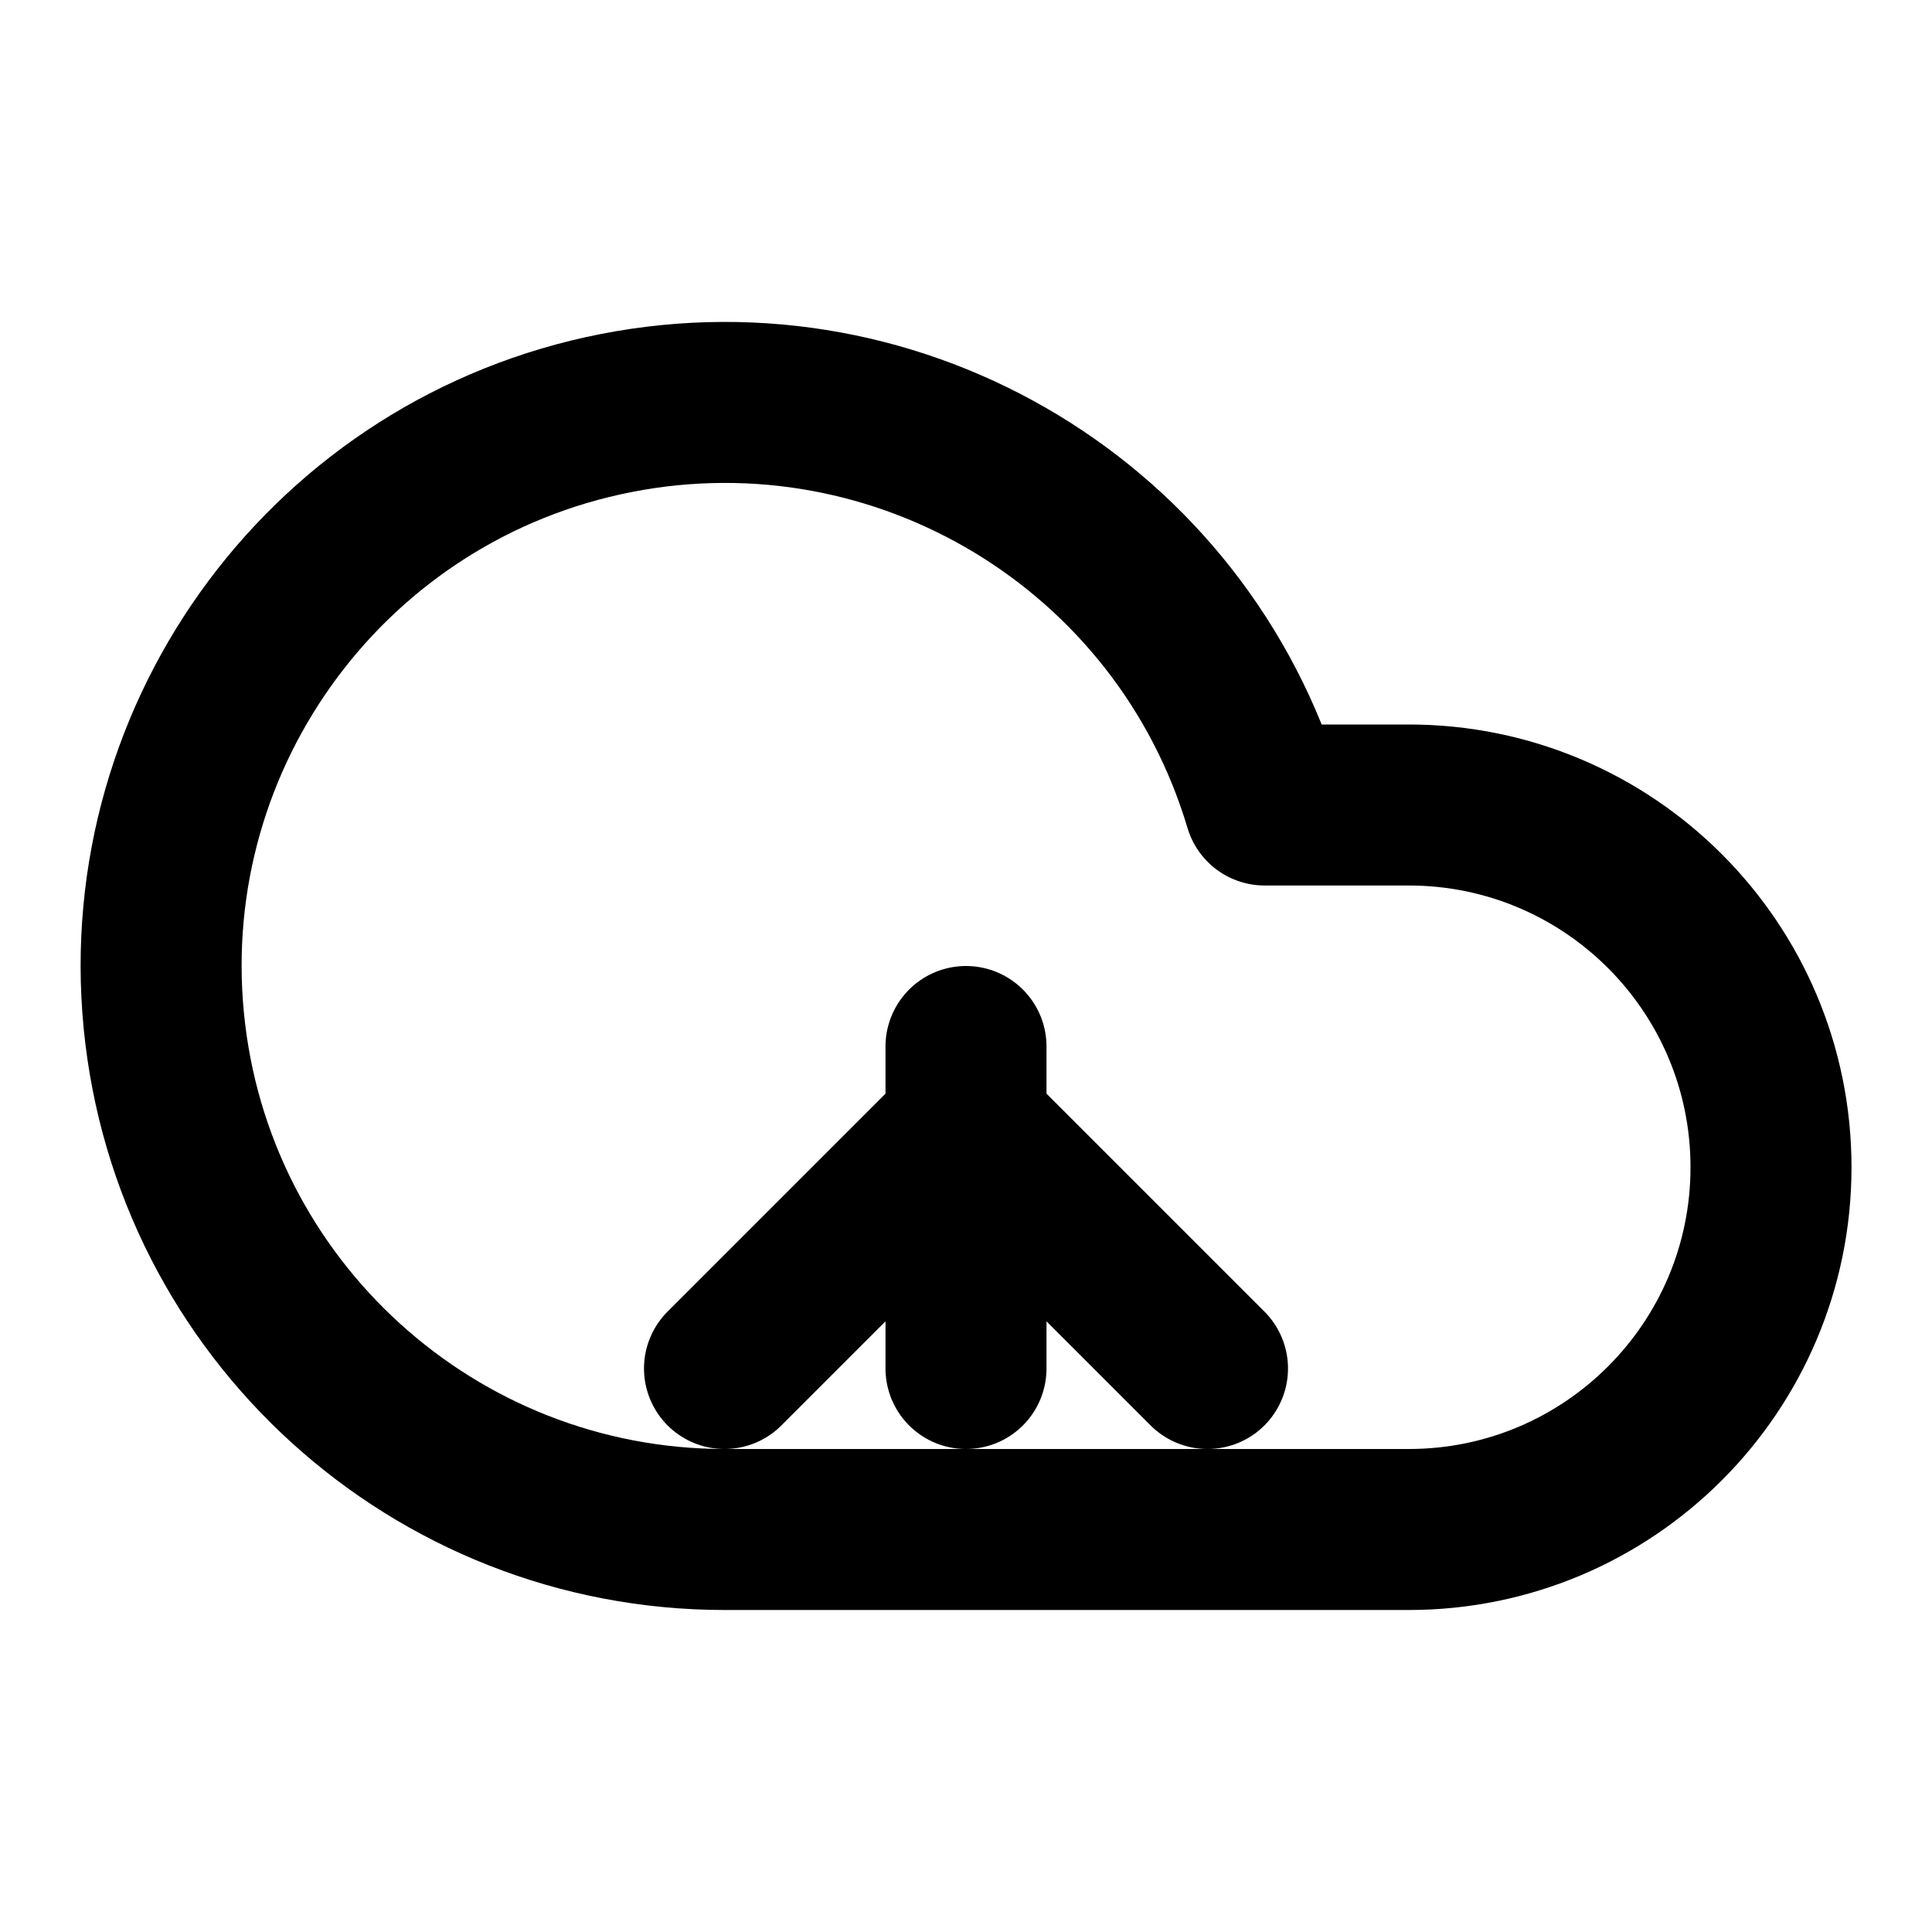
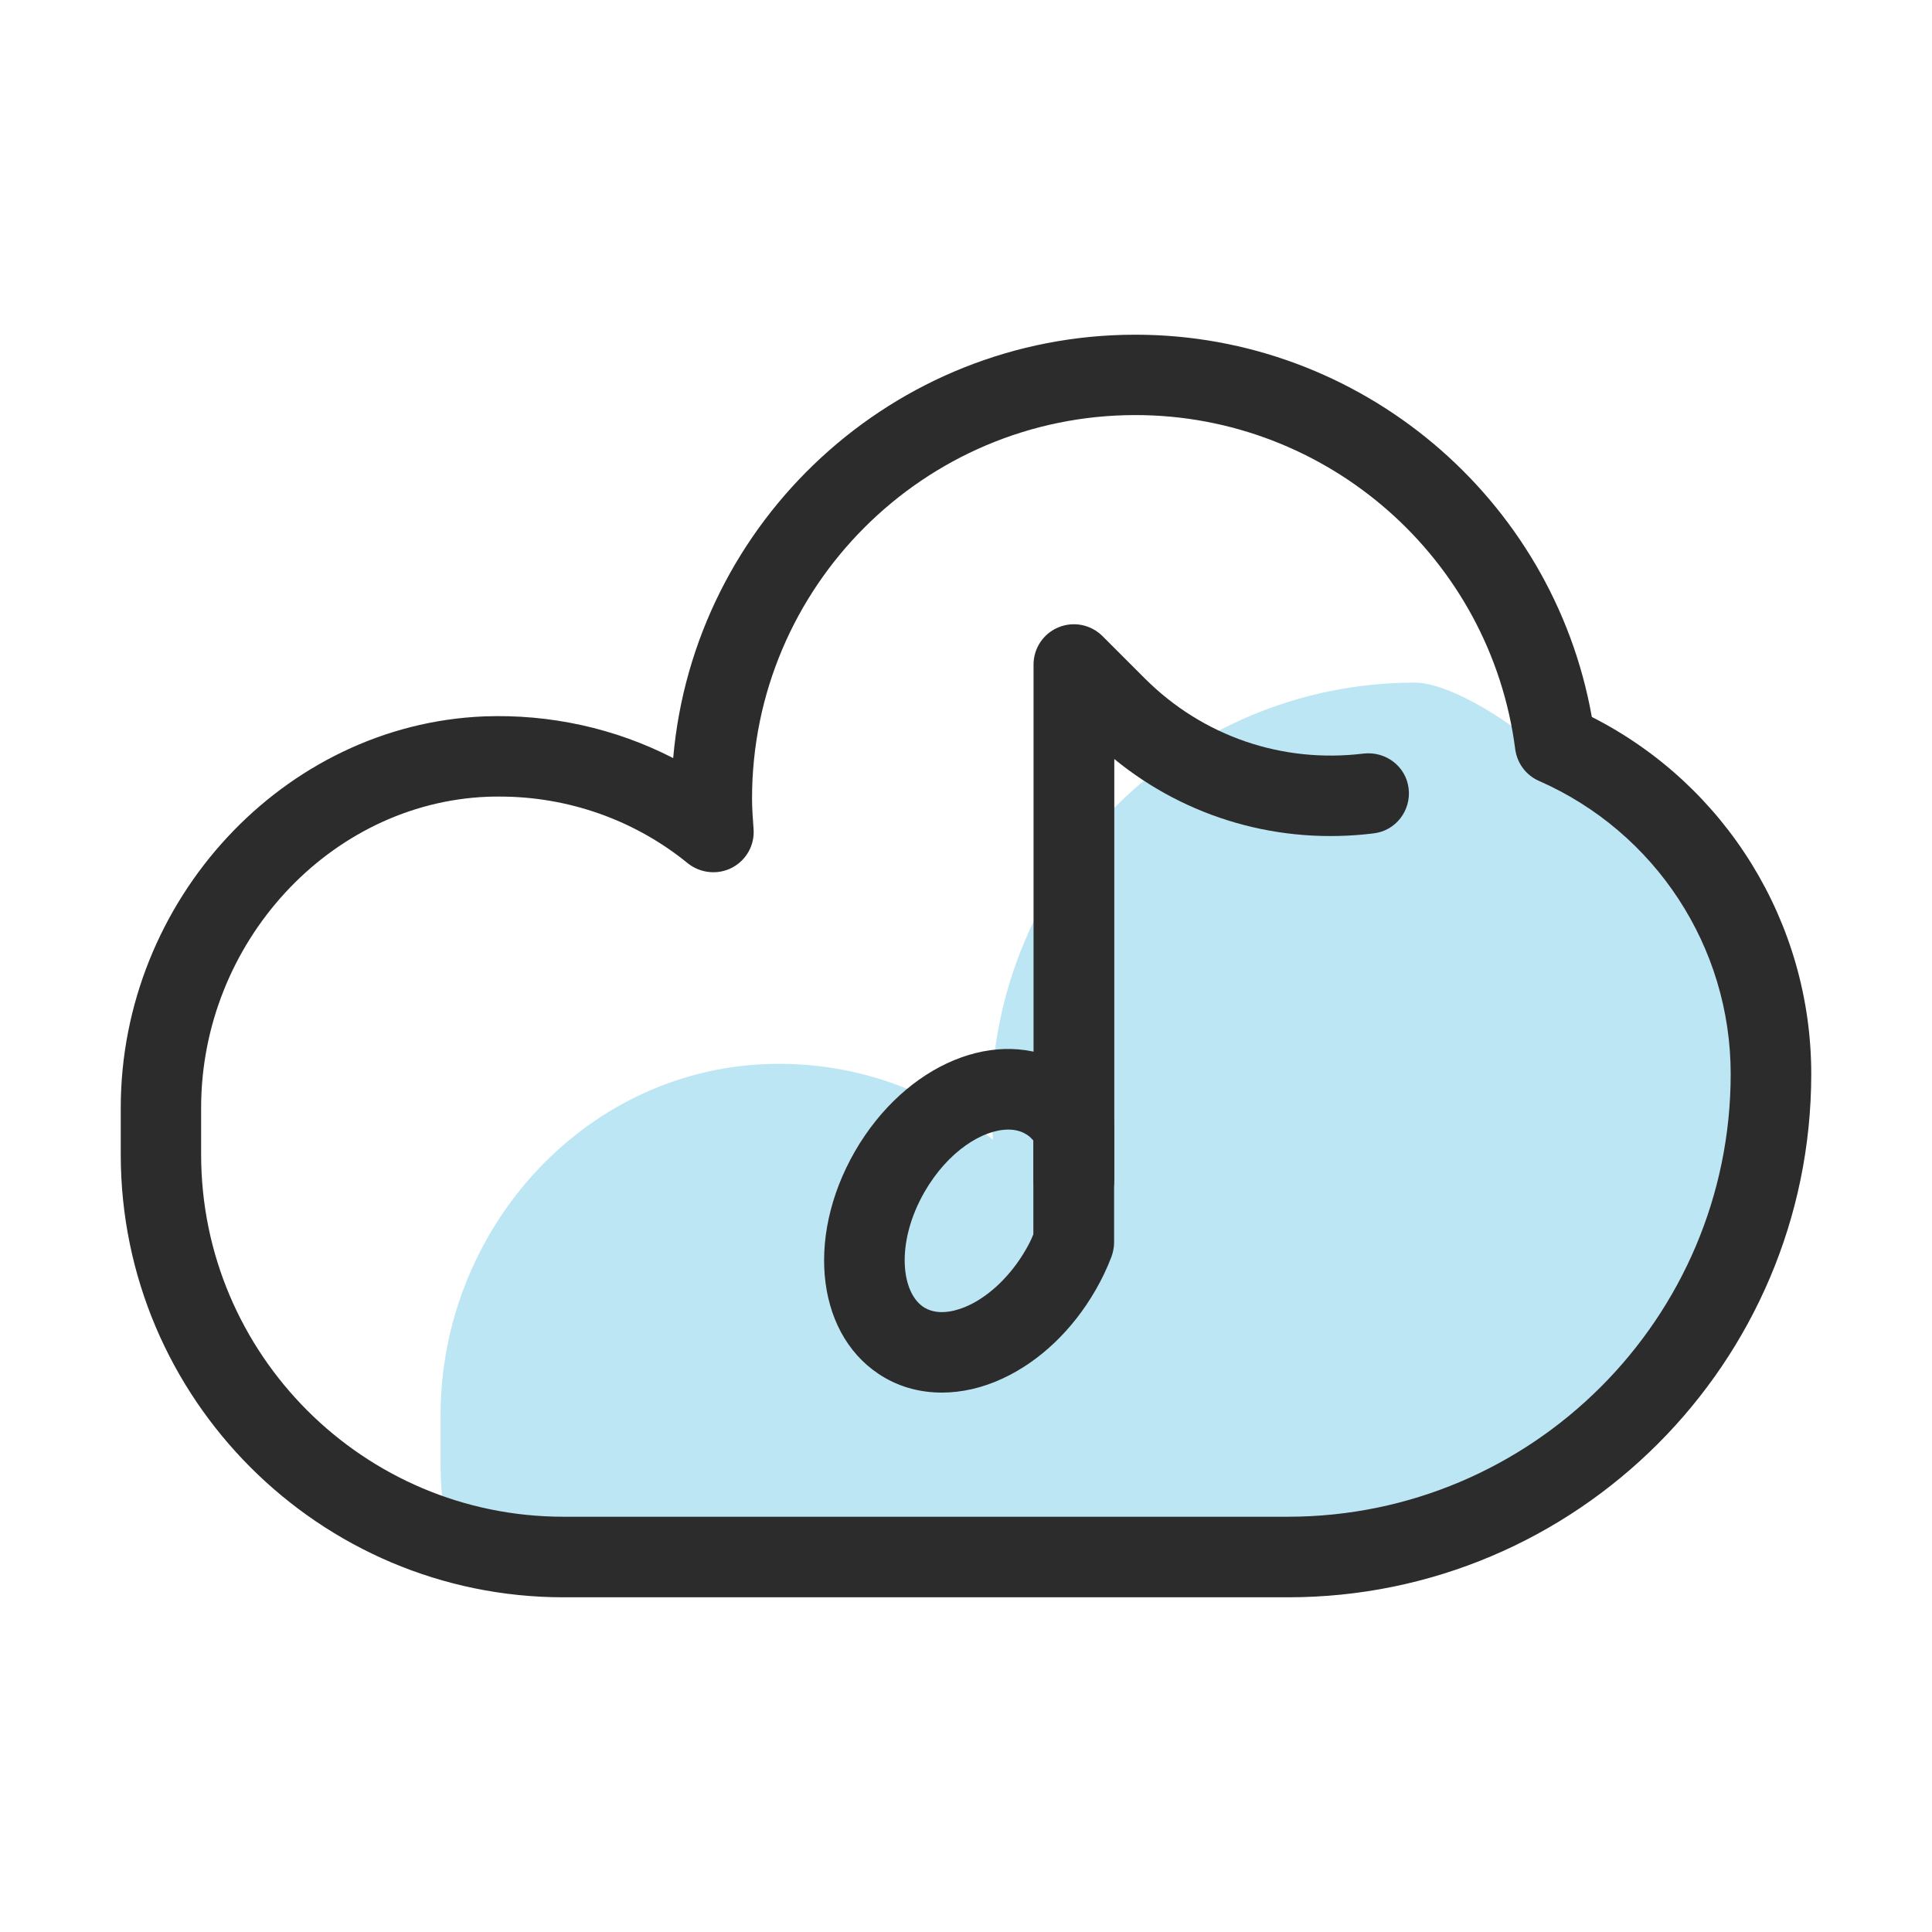
- <svg xmlns="http://www.w3.org/2000/svg" viewBox="0 0 24 24" fill="none" stroke="currentColor" stroke-width="2" stroke-linecap="round" stroke-linejoin="round">
-   <path d="M17.5 19H9a7 7 0 1 1 6.71-9h1.79a4.5 4.5 0 1 1 0 9Z" />
-   <path d="M12 13v4" />
-   <path d="M9 17l3-3" />
-   <path d="M15 17l-3-3" />
+ <svg xmlns="http://www.w3.org/2000/svg" t="1786098576568" class="icon" viewBox="0 0 1024 1024" version="1.1" p-id="16171" width="256" height="256">
+   <path d="M681.5 839c141.4 0 256-114.6 256-256 0-78.2-47.1-145.3-114.3-174.8-1.6-12.6-50.5-46.4-73.2-46.4-124 0-224.6 100.5-224.6 224.6 0 6 0.4 11.9 0.9 17.7-32.7-26.6-74.8-41.9-120.6-40.1-97.4 4-172.2 88.7-172.2 186.2V775c0 19.5 2.9 38.4 7.8 56.4 17.9 4.9 36.7 7.6 56.2 7.6h384z" fill="#bce6f4" p-id="16172" />
+   <path d="M682.7 846.6h-384C169.3 846.6 64 741.3 64 611.9v-24.7c0-110.1 86.4-203.2 192.6-207.5 34.9-1.3 69.5 6.3 100.2 22.1 10.9-125.5 116.6-224.4 245-224.4C721 177.4 823 263.7 843.7 380c71 36 116.3 109 116.3 189.2 0 153-124.4 277.4-277.3 277.4zM264.8 422.2c-2.1 0-4.3 0-6.5 0.1-83.6 3.4-151.7 77.4-151.7 164.9v24.7c0 105.9 86.1 192 192 192h384c129.4 0 234.7-105.3 234.7-234.7 0-67.3-39.9-128.2-101.6-155.3-6.9-3-11.6-9.4-12.6-16.8-13-101-99.5-177.1-201.3-177.1-112.1 0-203.2 91.2-203.2 203.2 0 5.4 0.4 10.8 0.8 16.1 0.7 8.5-3.8 16.6-11.4 20.6-7.5 3.9-16.7 3-23.4-2.3-28.2-23-63.4-35.4-99.8-35.4z" fill="#2c2c2c" p-id="16173" />
+   <path d="M499.2 738.1c-10.8 0-21.2-2.6-30.3-7.9-35.7-20.6-42.6-73.3-15.8-119.9C480 563.7 529 543.4 564.9 564c9.7 5.6 17.5 13.8 23.1 24.3 1.6 3.1 2.5 6.5 2.5 10v60.1c0 2.6-0.5 5.2-1.4 7.7-2.5 6.5-5.3 12.3-8.5 17.8-12.1 21-29.5 37.6-49.1 46.7-10.7 5-21.7 7.5-32.3 7.5z m35.2-139.4c-13.4 0-31.8 11.3-44.3 32.9-15.7 27.2-12.5 54.3 0.1 61.6 8 4.6 18 1.1 23.2-1.3 11.5-5.4 22.5-16.1 30.2-29.4 1.6-2.7 3-5.5 4.1-8.3v-49.7c-1.3-1.5-2.7-2.8-4.3-3.6-2.4-1.4-5.5-2.2-9-2.2z" fill="#2c2c2c" p-id="16174" />
+   <path d="M569.1 646.9c-11.8 0-21.3-9.5-21.3-21.3V352.2c0-8.6 5.2-16.4 13.2-19.7 8-3.3 17.1-1.5 23.3 4.6l22.5 22.5c30.7 30.7 72.9 45.1 116 39.8 11.7-1.3 22.4 6.8 23.8 18.5s-6.8 22.4-18.5 23.8c-49.9 6.2-99.1-8-137.5-39.4v223.2c-0.2 11.9-9.7 21.4-21.5 21.4z" fill="#2c2c2c" p-id="16175" />
</svg>
